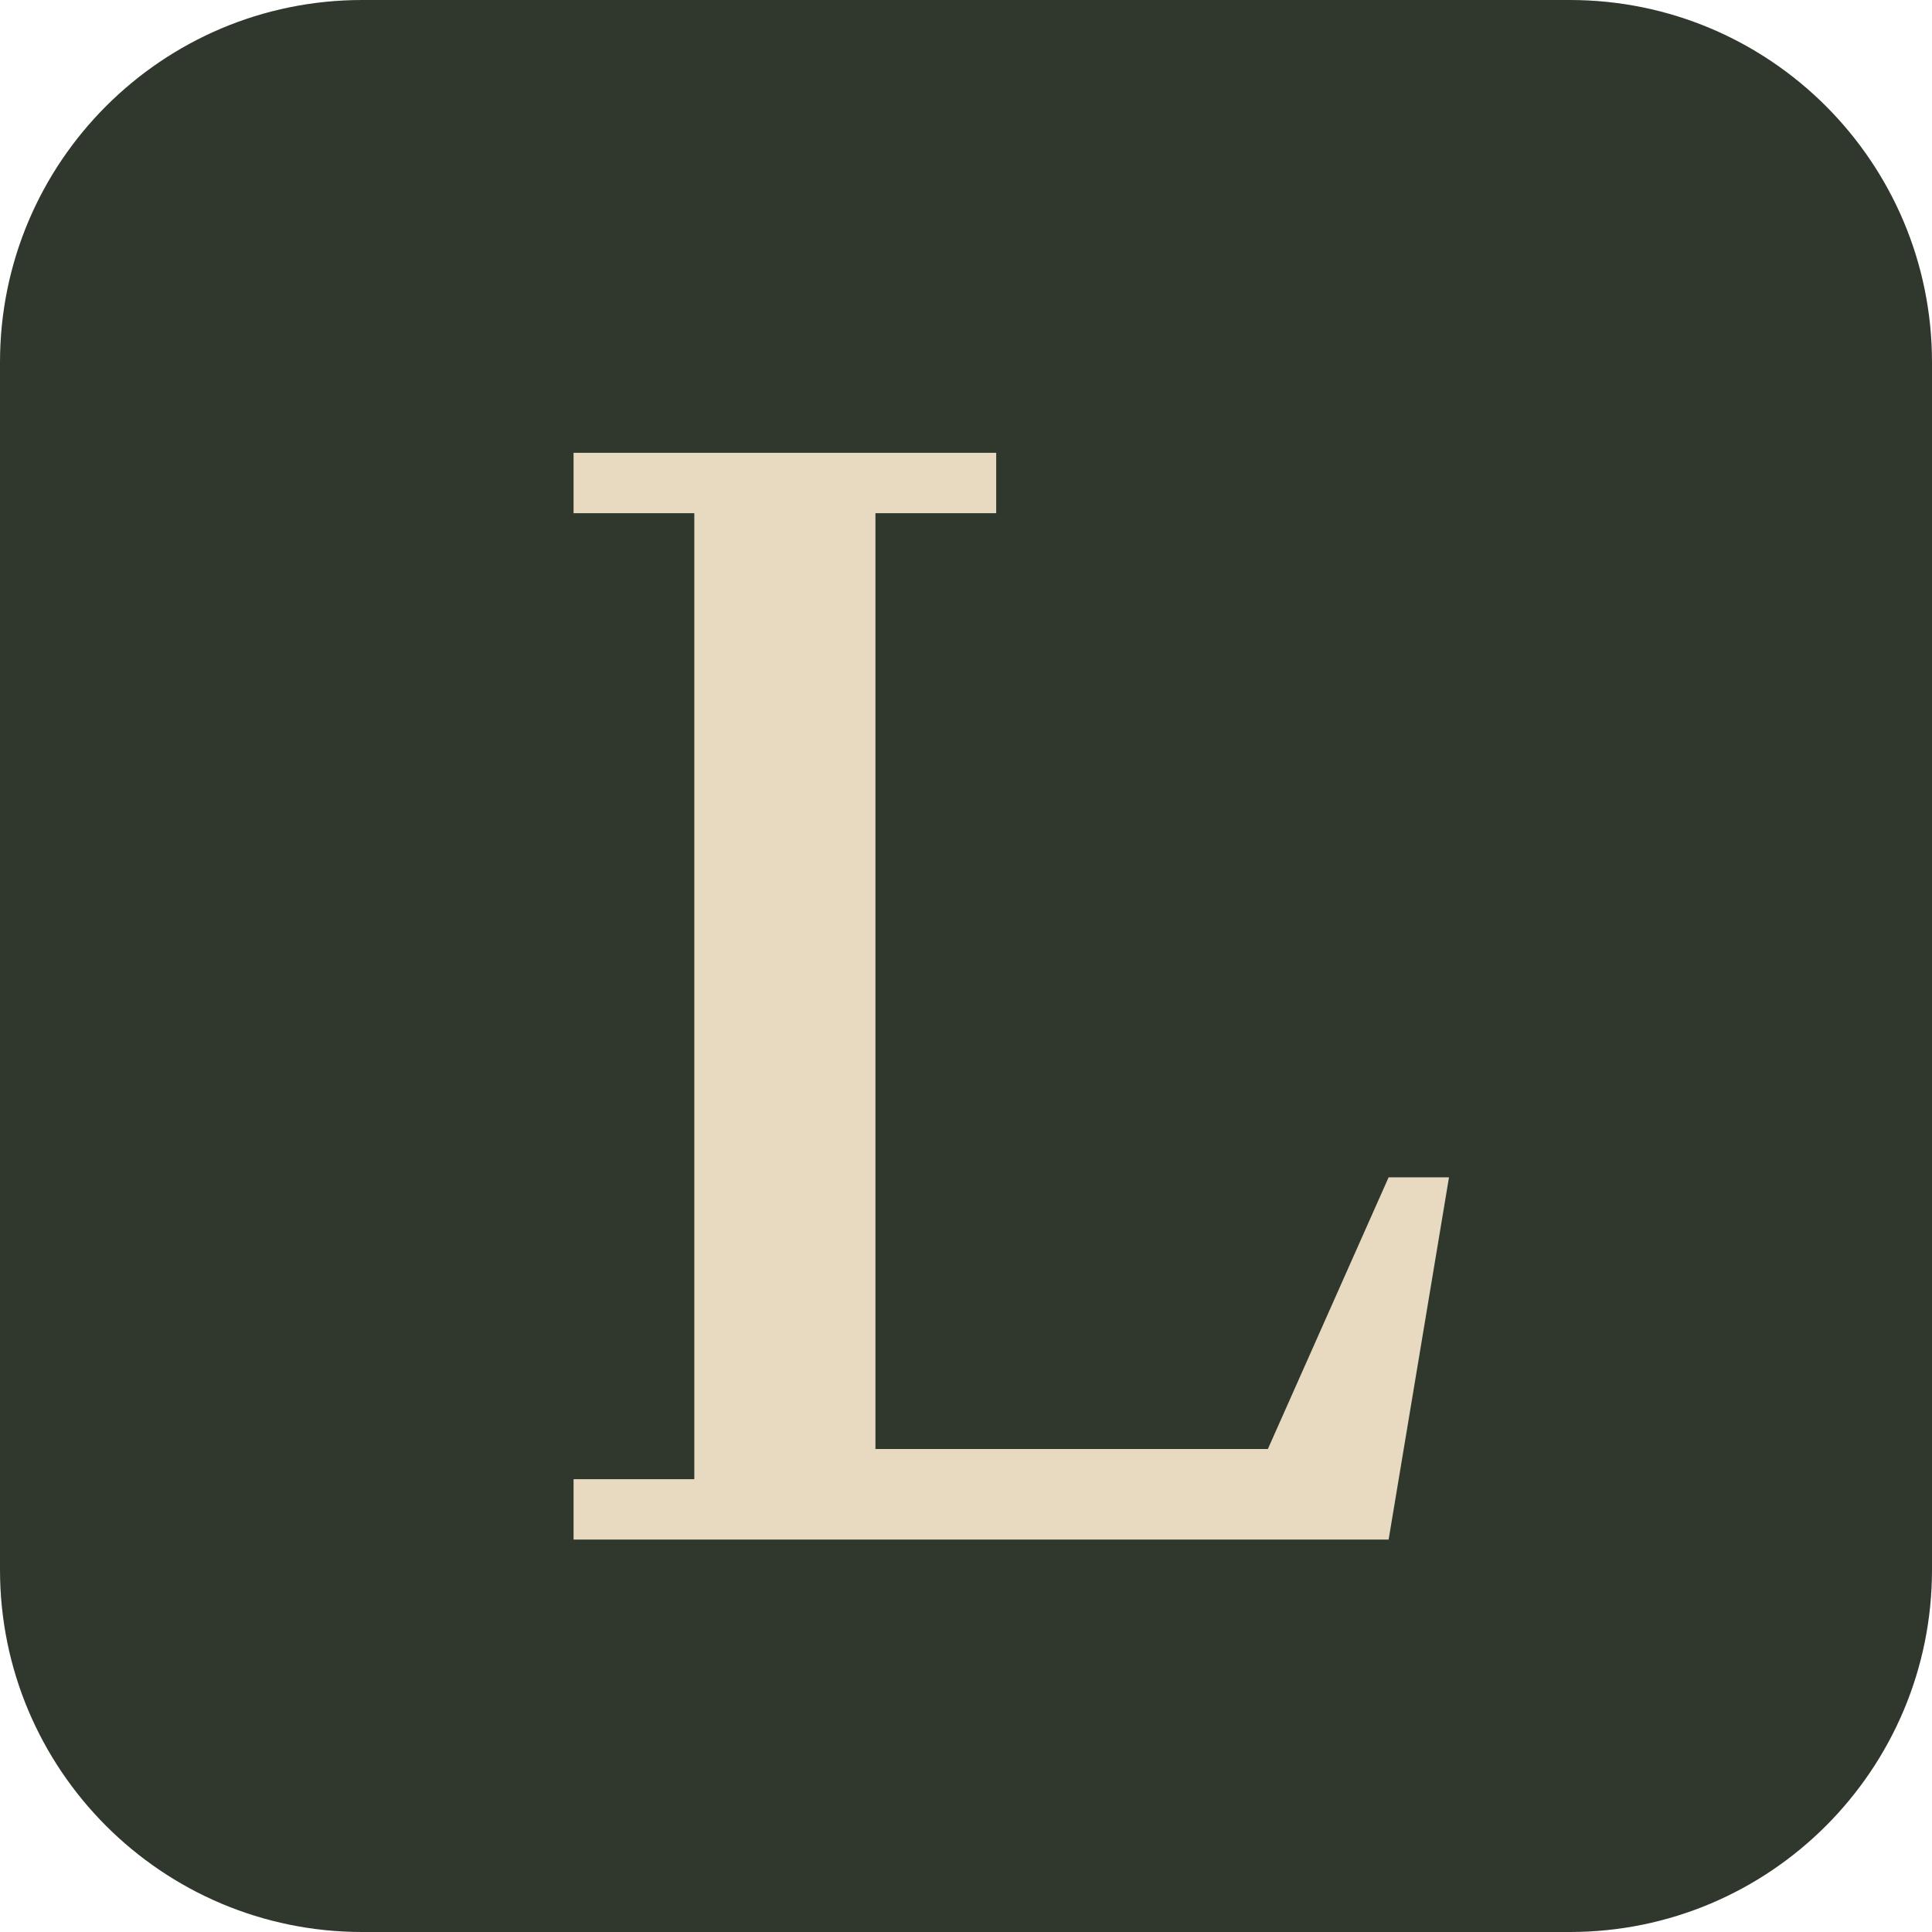
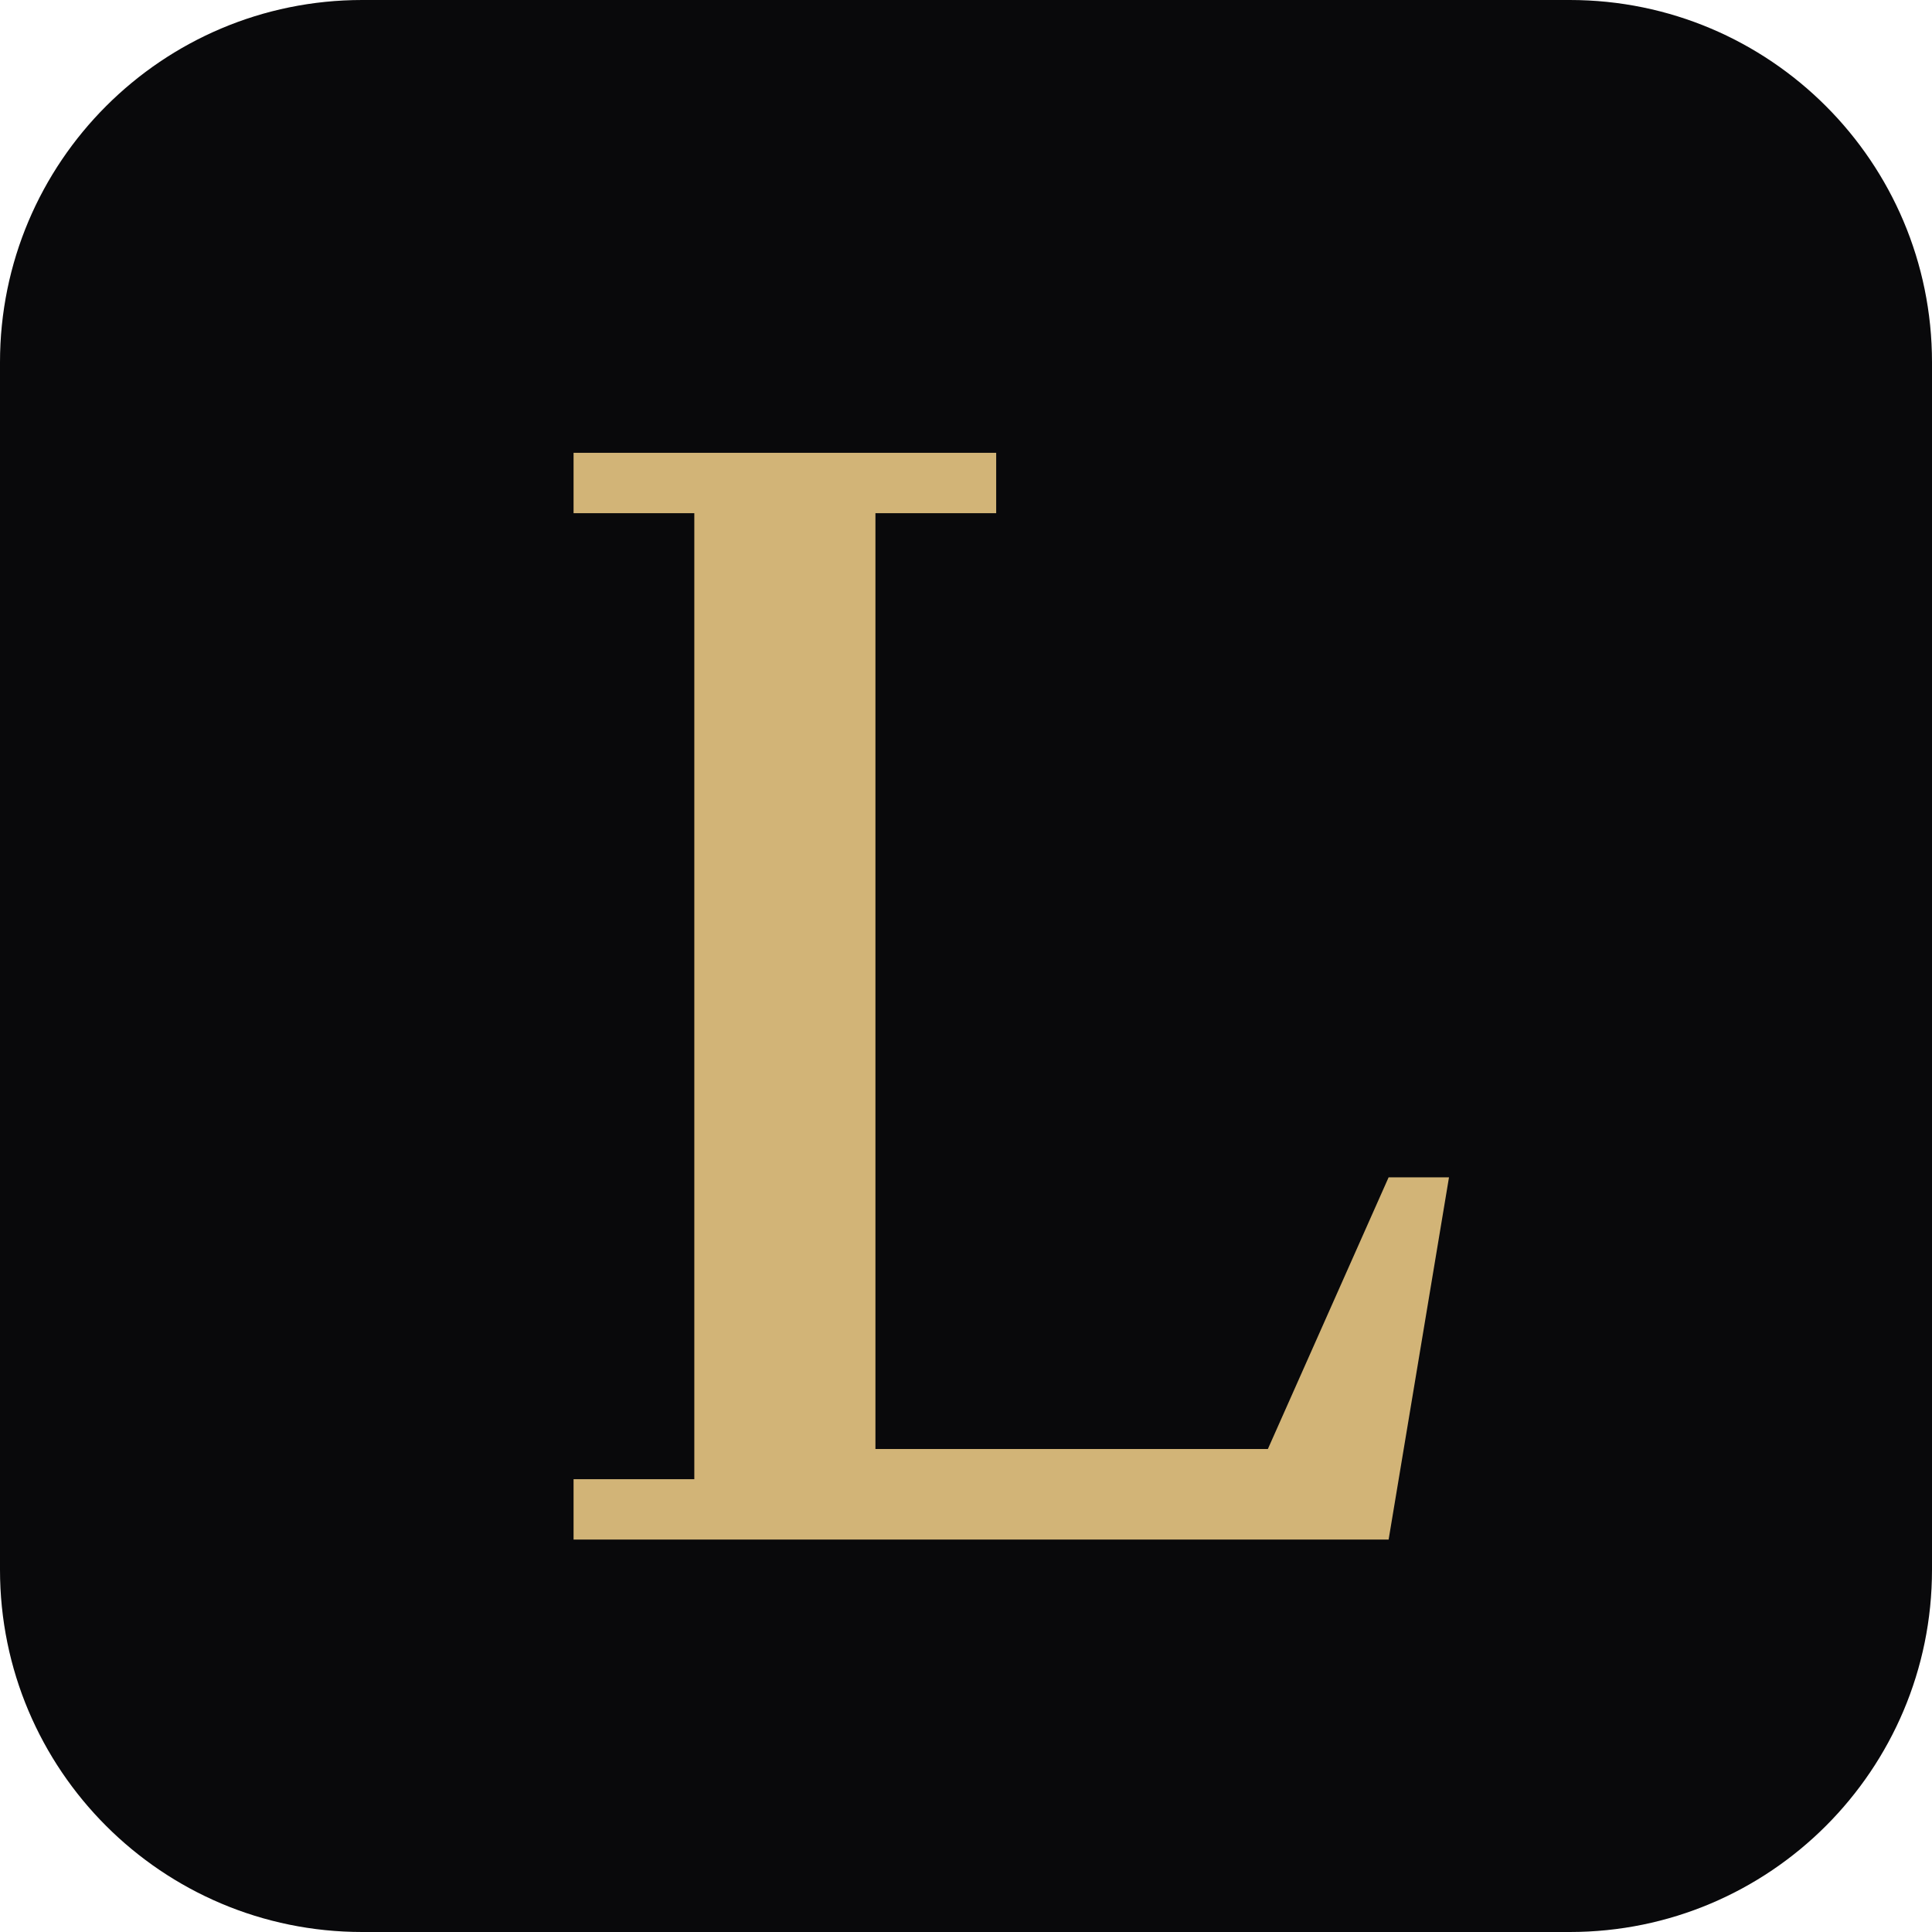
<svg xmlns="http://www.w3.org/2000/svg" viewBox="0 0 64 64">
-   <rect width="64" height="64" rx="12" fill="#30382d" />
-   <path d="M19 15h14v2h-4v31h13l4-9h2l-2 12H19v-2h4V17h-4z" fill="#e7dac1" />
+   <rect width="64" height="64" rx="12" fill="#09090b" />
+   <path d="M19 15h14v2h-4v31h13l4-9h2l-2 12H19v-2h4V17h-4z" fill="#d2b477" />
</svg>
